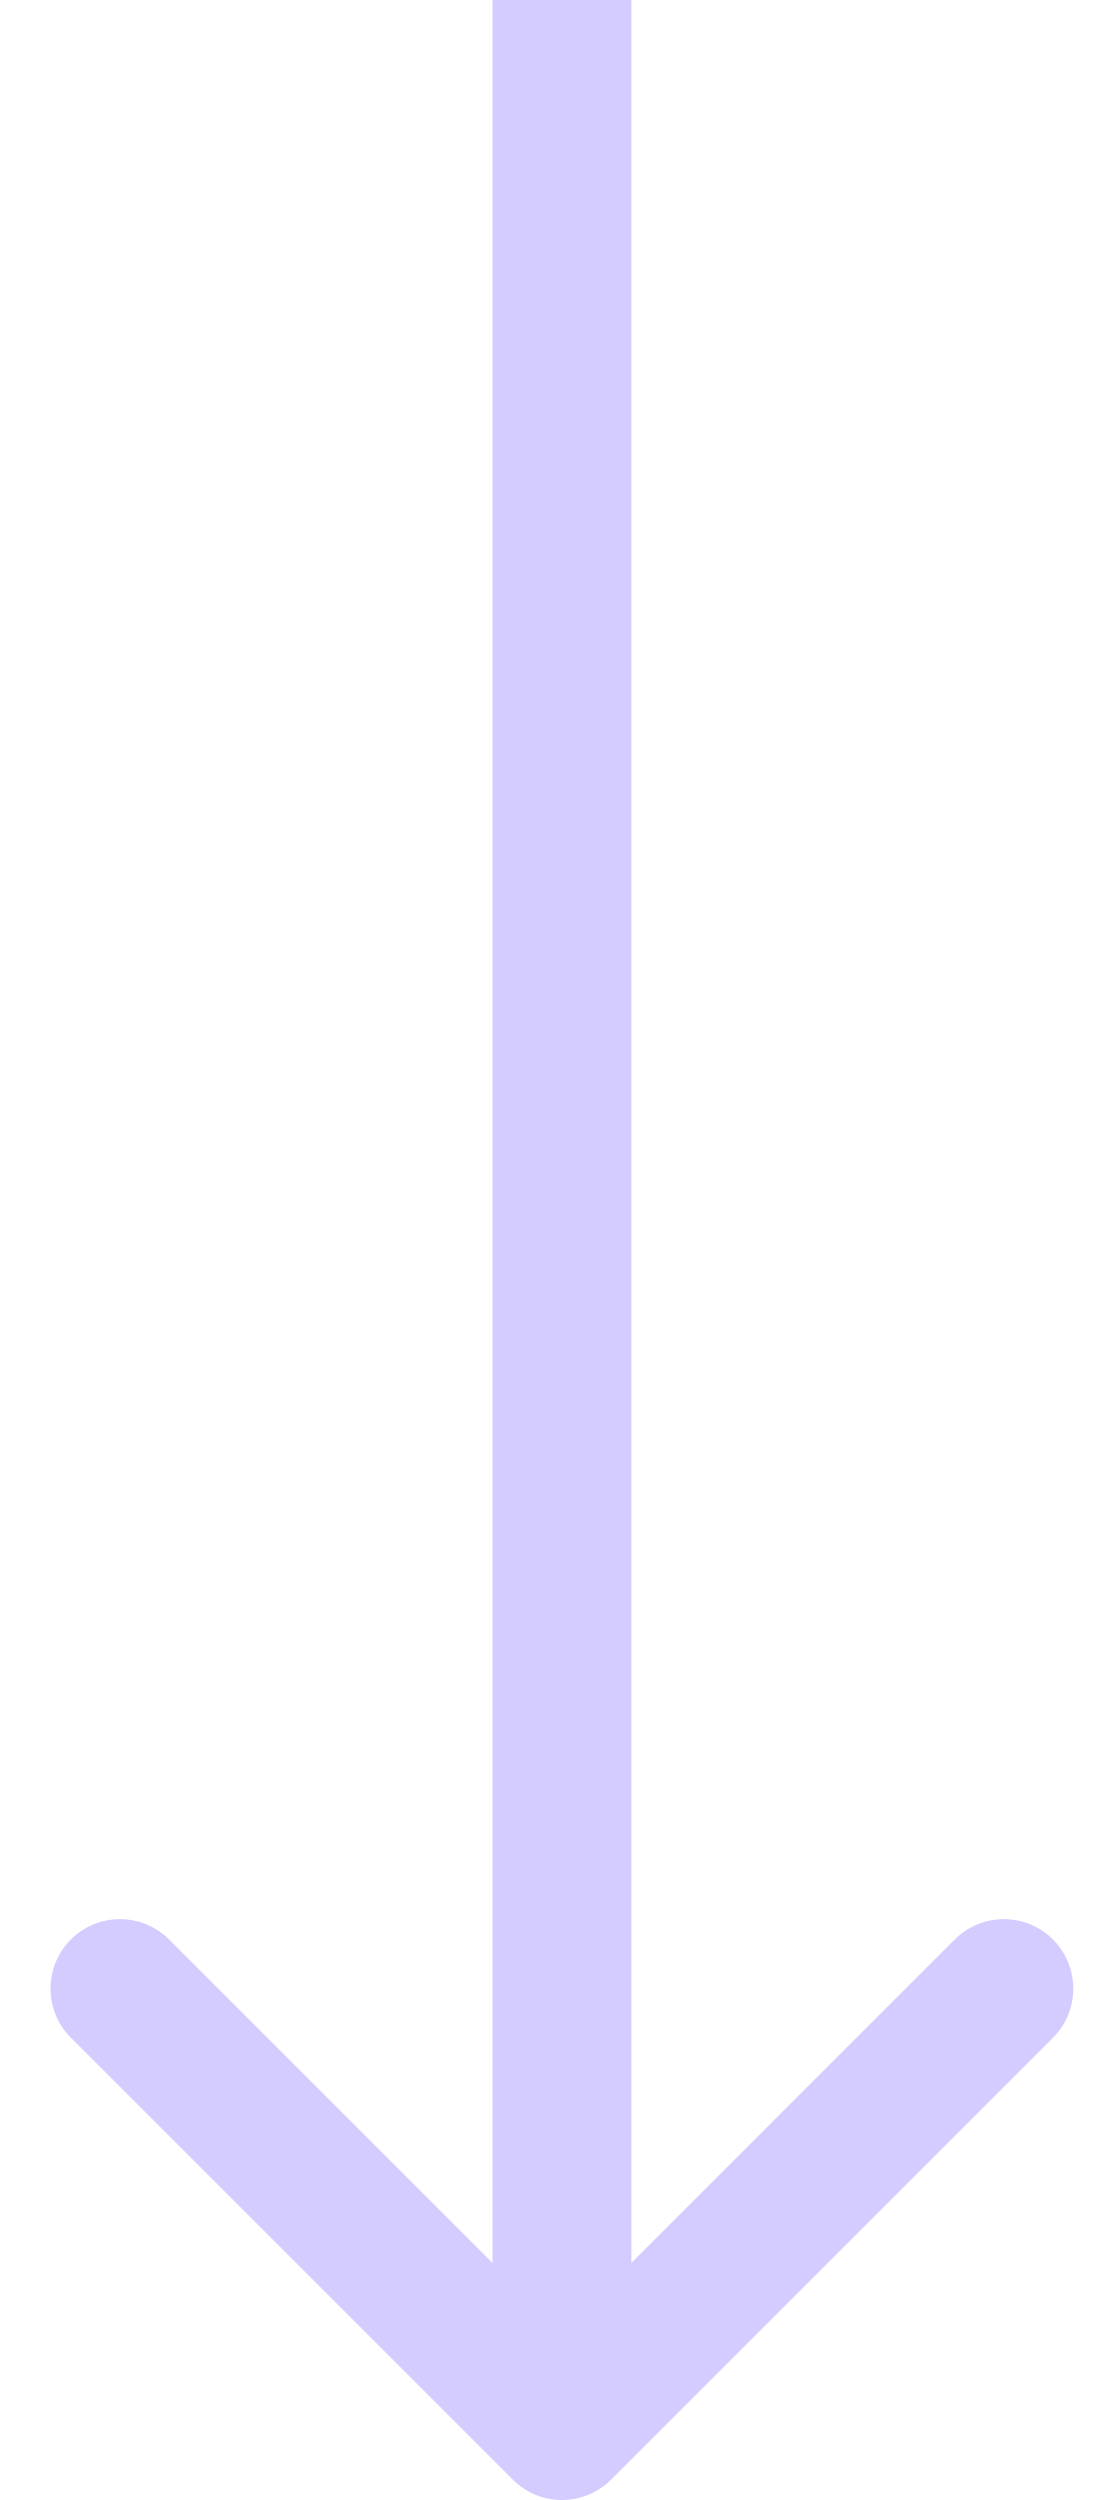
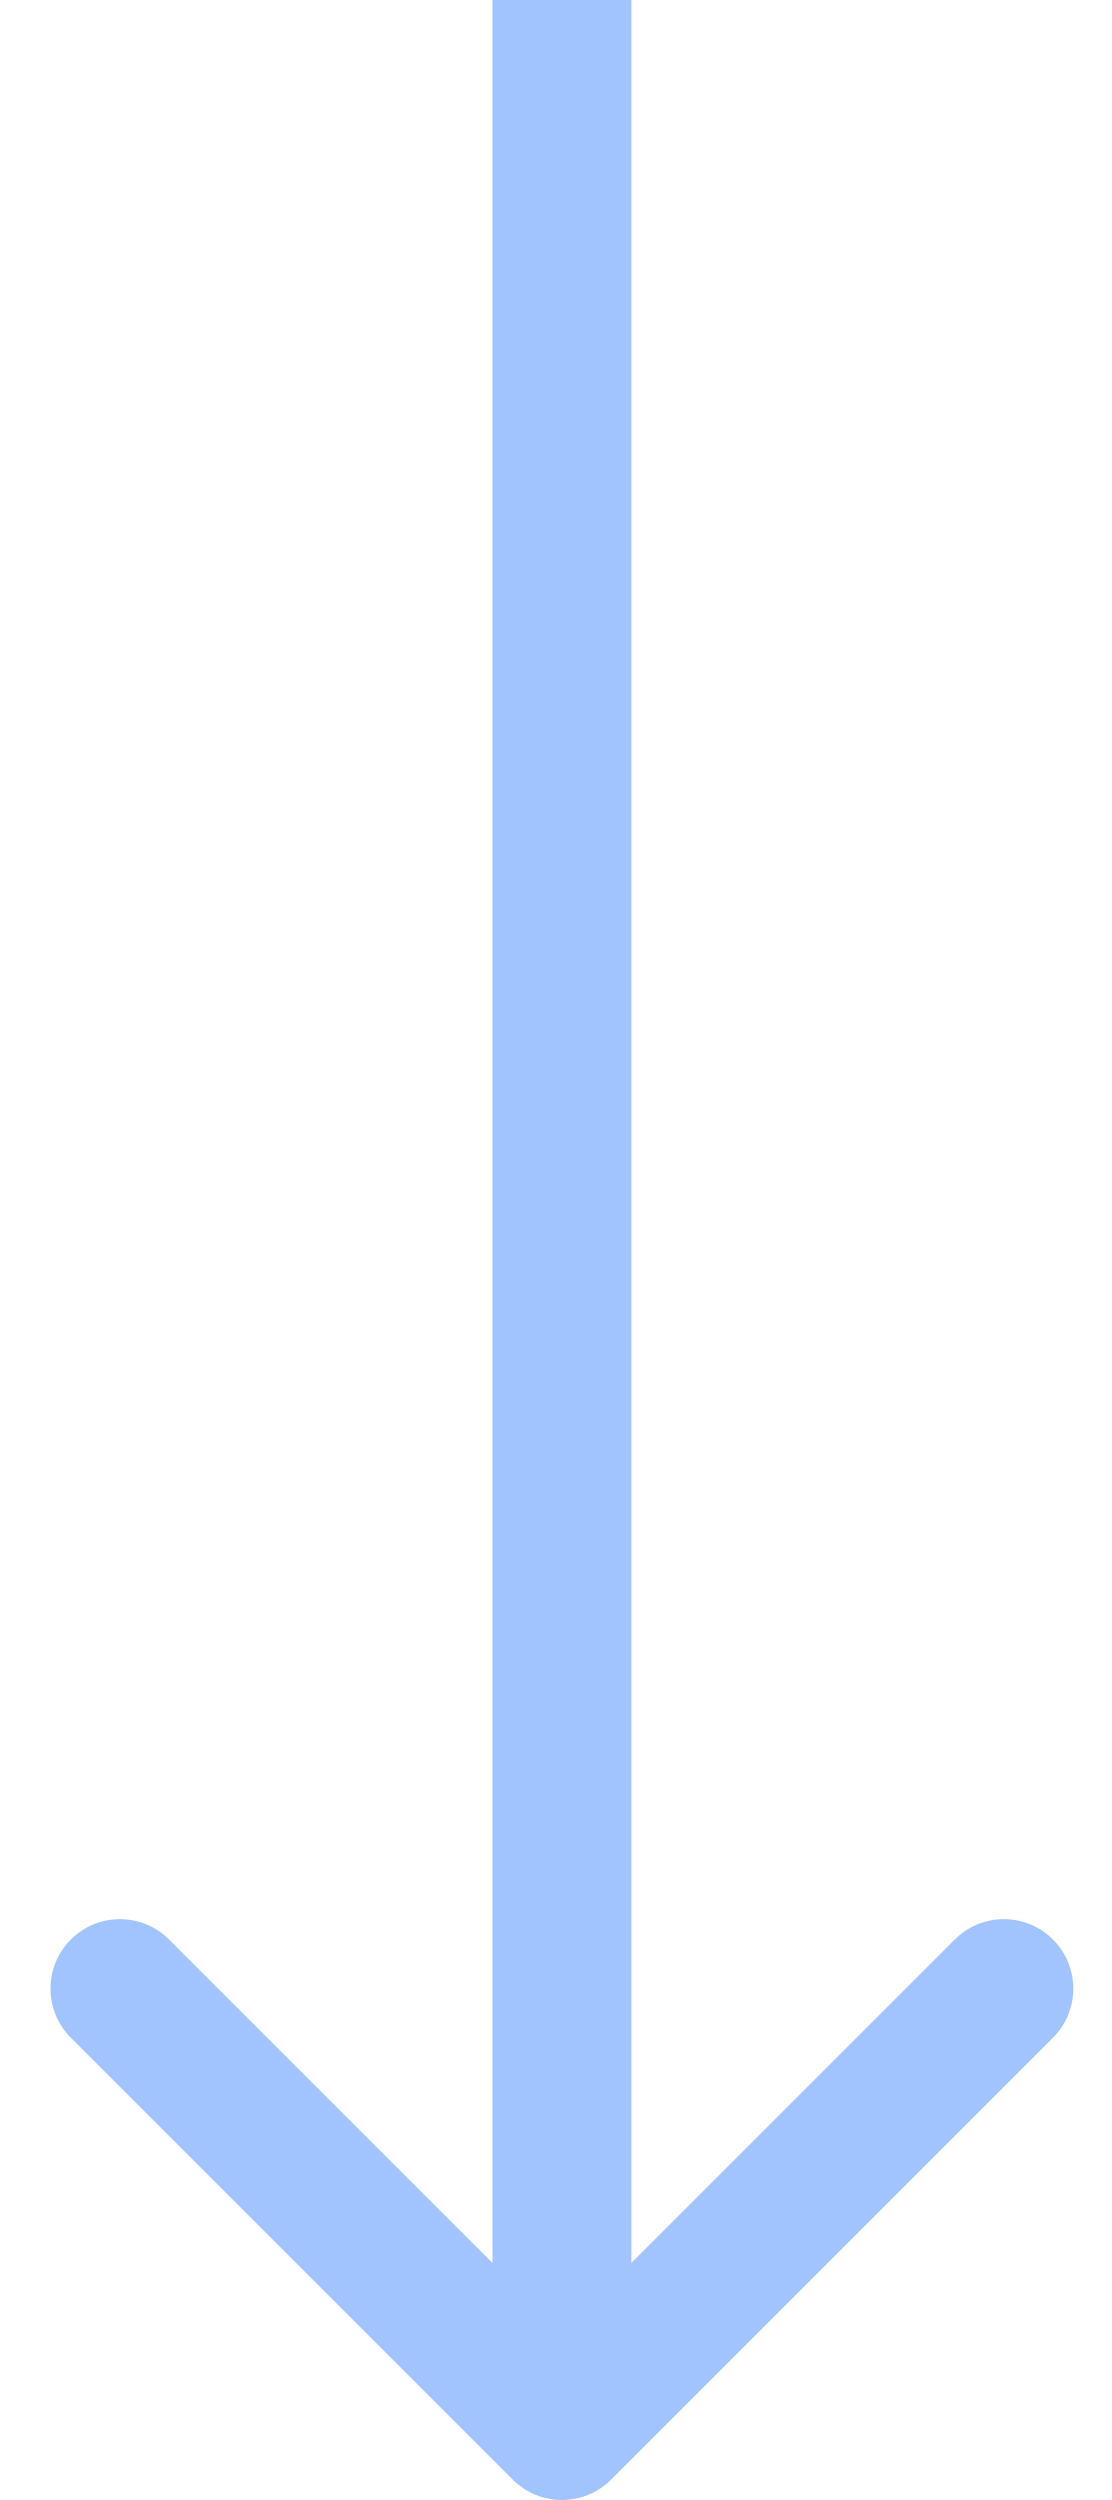
- <svg xmlns="http://www.w3.org/2000/svg" width="16" height="36" viewBox="0 0 16 36" fill="none">
-   <path d="M7.384 35.707C7.775 36.098 8.408 36.098 8.799 35.707L15.163 29.343C15.553 28.953 15.553 28.32 15.163 27.929C14.772 27.538 14.139 27.538 13.748 27.929L8.092 33.586L2.435 27.929C2.044 27.538 1.411 27.538 1.02 27.929C0.63 28.32 0.63 28.953 1.02 29.343L7.384 35.707ZM7.092 0L7.092 35H9.092L9.092 0L7.092 0Z" fill="#D4CCFF" />
+ <svg xmlns="http://www.w3.org/2000/svg" width="16" height="36" viewBox="0 0 16 36">
+   <path d="M7.384 35.707C7.775 36.098 8.408 36.098 8.799 35.707L15.163 29.343C15.553 28.953 15.553 28.32 15.163 27.929C14.772 27.538 14.139 27.538 13.748 27.929L8.092 33.586L2.435 27.929C2.044 27.538 1.411 27.538 1.02 27.929C0.63 28.32 0.63 28.953 1.02 29.343L7.384 35.707ZM7.092 0L7.092 35H9.092L9.092 0L7.092 0Z" fill="#A1C4FF" />
</svg>
